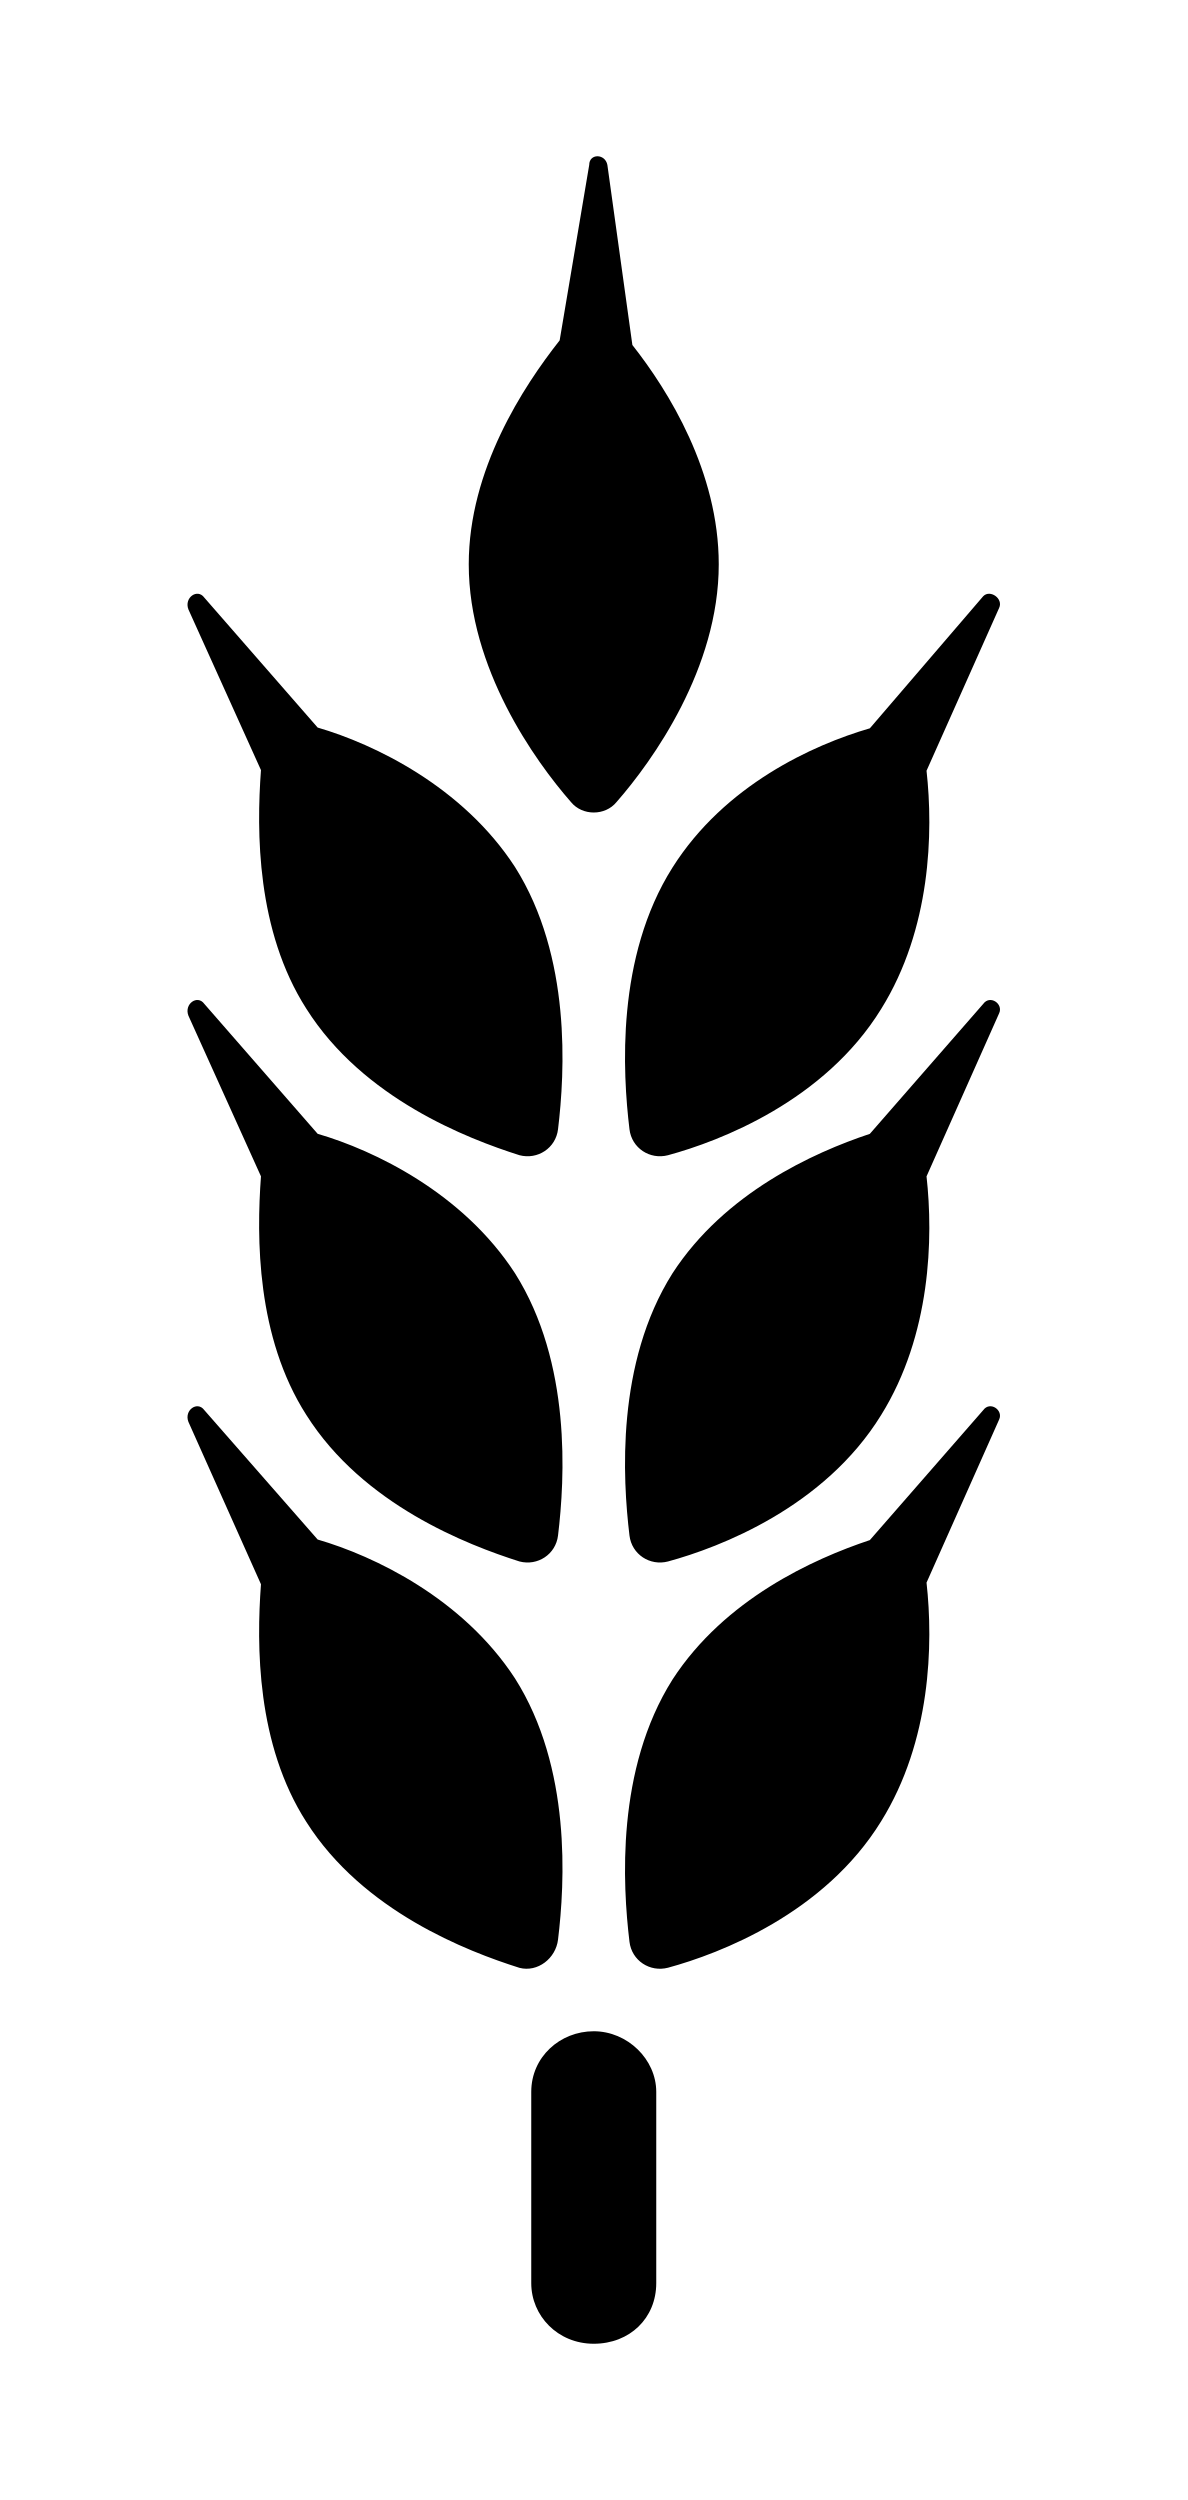
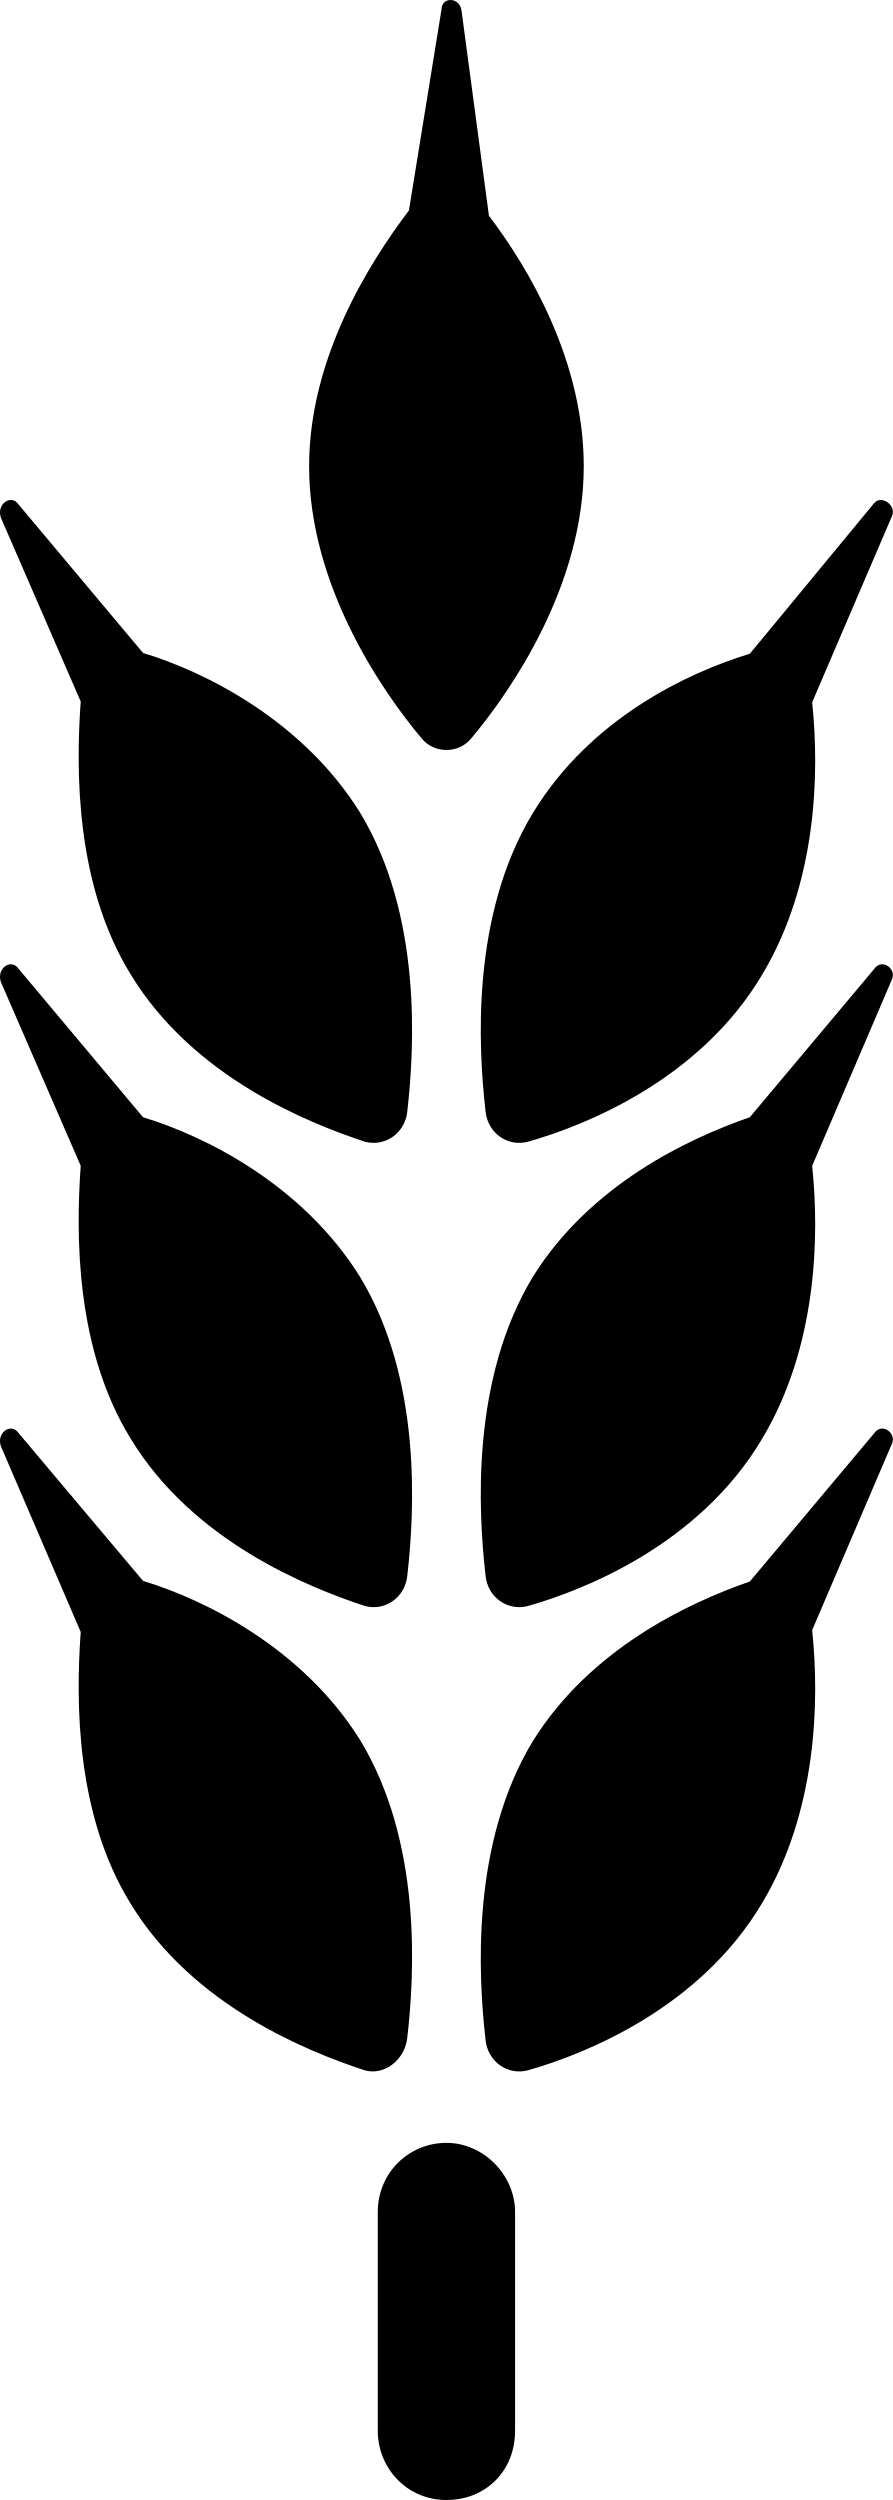
- <svg xmlns="http://www.w3.org/2000/svg" width="38px" height="80px" viewBox="0 0 38 80" version="1.1">
+ <svg xmlns="http://www.w3.org/2000/svg" width="10px" height="28px" viewBox="0 0 10 28" version="1.1">
  <g id="wheat" stroke="none" stroke-width="1" fill="none" fill-rule="evenodd">
-     <path d="M18.273,25.668 C17.109,24.338 15,21.383 15,18.058 C15,15.029 16.745,12.369 17.909,10.892 L18.855,5.277 C18.855,4.908 19.364,4.908 19.436,5.277 L20.236,11.04 C21.4,12.517 23,15.103 23,18.058 C23,21.383 20.891,24.338 19.727,25.668 C19.364,26.111 18.636,26.111 18.273,25.668 Z M19,65 C20.077,65 21,65.896 21,66.94 L21,73.06 C21,74.179 20.154,75 19,75 C17.846,75 17,74.104 17,73.06 L17,66.94 C17,65.821 17.923,65 19,65 Z M8.351,24.643 L6.029,19.501 C5.884,19.123 6.319,18.821 6.537,19.123 L10.165,23.282 C11.98,23.811 14.81,25.172 16.479,27.743 C18.293,30.616 18.075,34.32 17.857,36.135 C17.785,36.74 17.204,37.118 16.624,36.967 C14.955,36.437 11.617,35.152 9.803,32.279 C8.206,29.784 8.206,26.609 8.351,24.643 Z M21.521,27.759 C23.19,25.117 26.02,23.834 27.835,23.306 L31.463,19.079 C31.681,18.853 32.116,19.155 31.971,19.456 L29.649,24.664 C29.867,26.627 29.794,29.721 28.197,32.287 C26.383,35.231 23.045,36.514 21.376,36.967 C20.796,37.118 20.215,36.74 20.143,36.136 C19.925,34.325 19.707,30.627 21.521,27.759 Z M8.351,37.643 L6.029,32.501 C5.884,32.123 6.319,31.821 6.537,32.123 L10.165,36.282 C11.98,36.811 14.81,38.172 16.479,40.743 C18.293,43.616 18.075,47.32 17.857,49.135 C17.785,49.74 17.204,50.118 16.624,49.967 C14.955,49.437 11.617,48.152 9.803,45.279 C8.206,42.784 8.206,39.609 8.351,37.643 Z M31.463,32.125 C31.681,31.823 32.116,32.125 31.971,32.428 L29.649,37.644 C29.867,39.61 29.794,42.709 28.197,45.28 C26.383,48.228 23.045,49.513 21.376,49.967 C20.796,50.118 20.215,49.74 20.143,49.135 C19.925,47.321 19.707,43.616 21.521,40.744 C23.19,38.173 26.02,36.888 27.835,36.283 L31.463,32.125 Z M17.857,62.067 C17.785,62.67 17.204,63.121 16.624,62.971 C14.955,62.444 11.617,61.163 9.803,58.302 C8.206,55.817 8.206,52.654 8.351,50.696 L6.029,45.499 C5.884,45.123 6.319,44.822 6.537,45.123 L10.165,49.265 C11.98,49.792 14.81,51.148 16.479,53.708 C18.293,56.57 18.075,60.26 17.857,62.067 Z M31.463,45.125 C31.681,44.823 32.116,45.125 31.971,45.428 L29.649,50.644 C29.867,52.61 29.794,55.709 28.197,58.28 C26.383,61.228 23.045,62.513 21.376,62.967 C20.796,63.118 20.215,62.74 20.143,62.135 C19.925,60.321 19.707,56.616 21.521,53.744 C23.19,51.173 26.02,49.888 27.835,49.283 L31.463,45.125 Z" id="Path-2" fill="#000000" fill-rule="nonzero" />
+     <path d="M4.72,8.267 C4.273,7.735 3.462,6.553 3.462,5.223 C3.462,4.012 4.133,2.948 4.58,2.357 L4.944,0.111 C4.944,-0.037 5.14,-0.037 5.168,0.111 L5.476,2.416 C5.923,3.007 6.538,4.041 6.538,5.223 C6.538,6.553 5.727,7.735 5.28,8.267 C5.14,8.444 4.86,8.444 4.72,8.267 Z M5,24 C5.414,24 5.769,24.358 5.769,24.776 L5.769,27.224 C5.769,27.672 5.444,28 5,28 C4.556,28 4.231,27.642 4.231,27.224 L4.231,24.776 C4.231,24.328 4.586,24 5,24 Z M0.904,7.857 L0.011,5.801 C-0.045,5.649 0.123,5.528 0.207,5.649 L1.602,7.313 C2.3,7.524 3.388,8.069 4.03,9.097 C4.728,10.246 4.644,11.728 4.561,12.454 C4.533,12.696 4.309,12.847 4.086,12.787 C3.444,12.575 2.16,12.061 1.463,10.912 C0.848,9.914 0.848,8.643 0.904,7.857 Z M5.97,9.103 C6.612,8.047 7.7,7.534 8.398,7.322 L9.793,5.632 C9.877,5.541 10.045,5.662 9.989,5.783 L9.096,7.866 C9.179,8.651 9.152,9.888 8.537,10.915 C7.84,12.092 6.556,12.606 5.914,12.787 C5.691,12.847 5.467,12.696 5.439,12.455 C5.356,11.73 5.272,10.251 5.97,9.103 Z M0.904,13.057 L0.011,11.001 C-0.045,10.849 0.123,10.728 0.207,10.849 L1.602,12.513 C2.3,12.724 3.388,13.269 4.03,14.297 C4.728,15.446 4.644,16.928 4.561,17.654 C4.533,17.896 4.309,18.047 4.086,17.987 C3.444,17.775 2.16,17.261 1.463,16.112 C0.848,15.114 0.848,13.843 0.904,13.057 Z M9.793,10.85 C9.877,10.729 10.045,10.85 9.989,10.971 L9.096,13.058 C9.179,13.844 9.152,15.084 8.537,16.112 C7.84,17.291 6.556,17.805 5.914,17.987 C5.691,18.047 5.467,17.896 5.439,17.654 C5.356,16.928 5.272,15.447 5.97,14.297 C6.612,13.269 7.7,12.755 8.398,12.513 L9.793,10.85 Z M4.561,22.827 C4.533,23.068 4.309,23.249 4.086,23.188 C3.444,22.977 2.16,22.465 1.463,21.321 C0.848,20.327 0.848,19.061 0.904,18.278 L0.011,16.2 C-0.045,16.049 0.123,15.929 0.207,16.049 L1.602,17.706 C2.3,17.917 3.388,18.459 4.03,19.483 C4.728,20.628 4.644,22.104 4.561,22.827 Z M9.793,16.05 C9.877,15.929 10.045,16.05 9.989,16.171 L9.096,18.258 C9.179,19.044 9.152,20.284 8.537,21.312 C7.84,22.491 6.556,23.005 5.914,23.187 C5.691,23.247 5.467,23.096 5.439,22.854 C5.356,22.128 5.272,20.647 5.97,19.497 C6.612,18.469 7.7,17.955 8.398,17.713 L9.793,16.05 Z" id="Path-2" fill="#000000" fill-rule="nonzero" />
  </g>
</svg>
